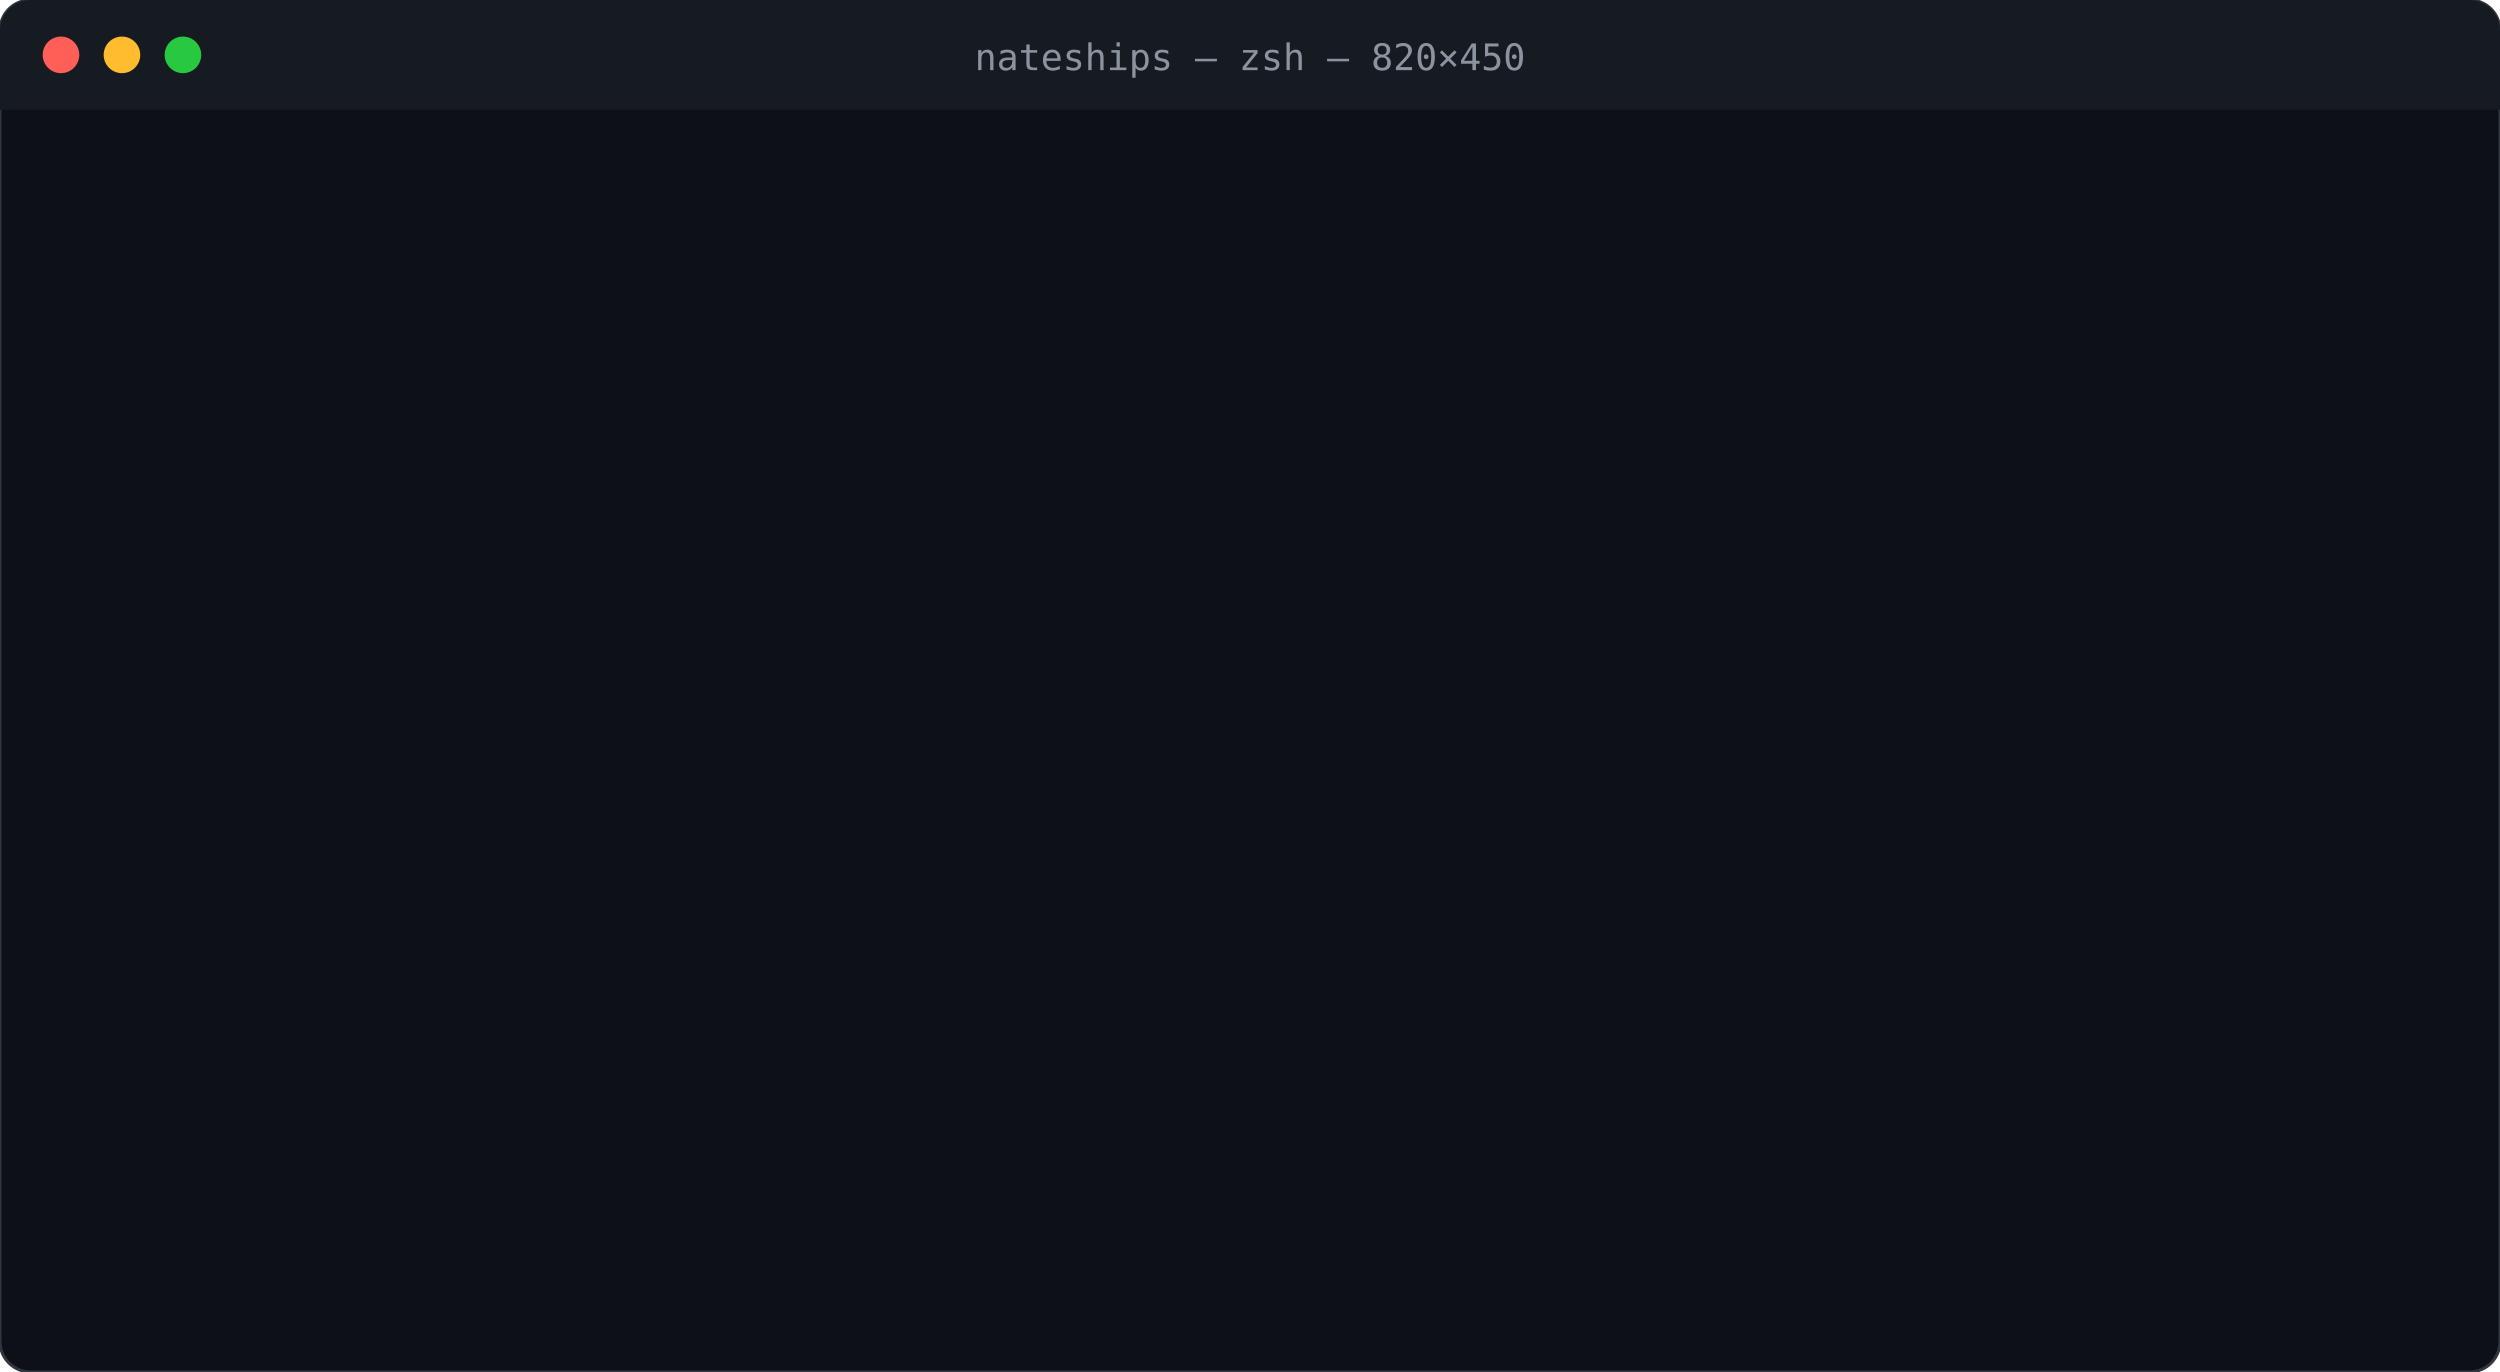
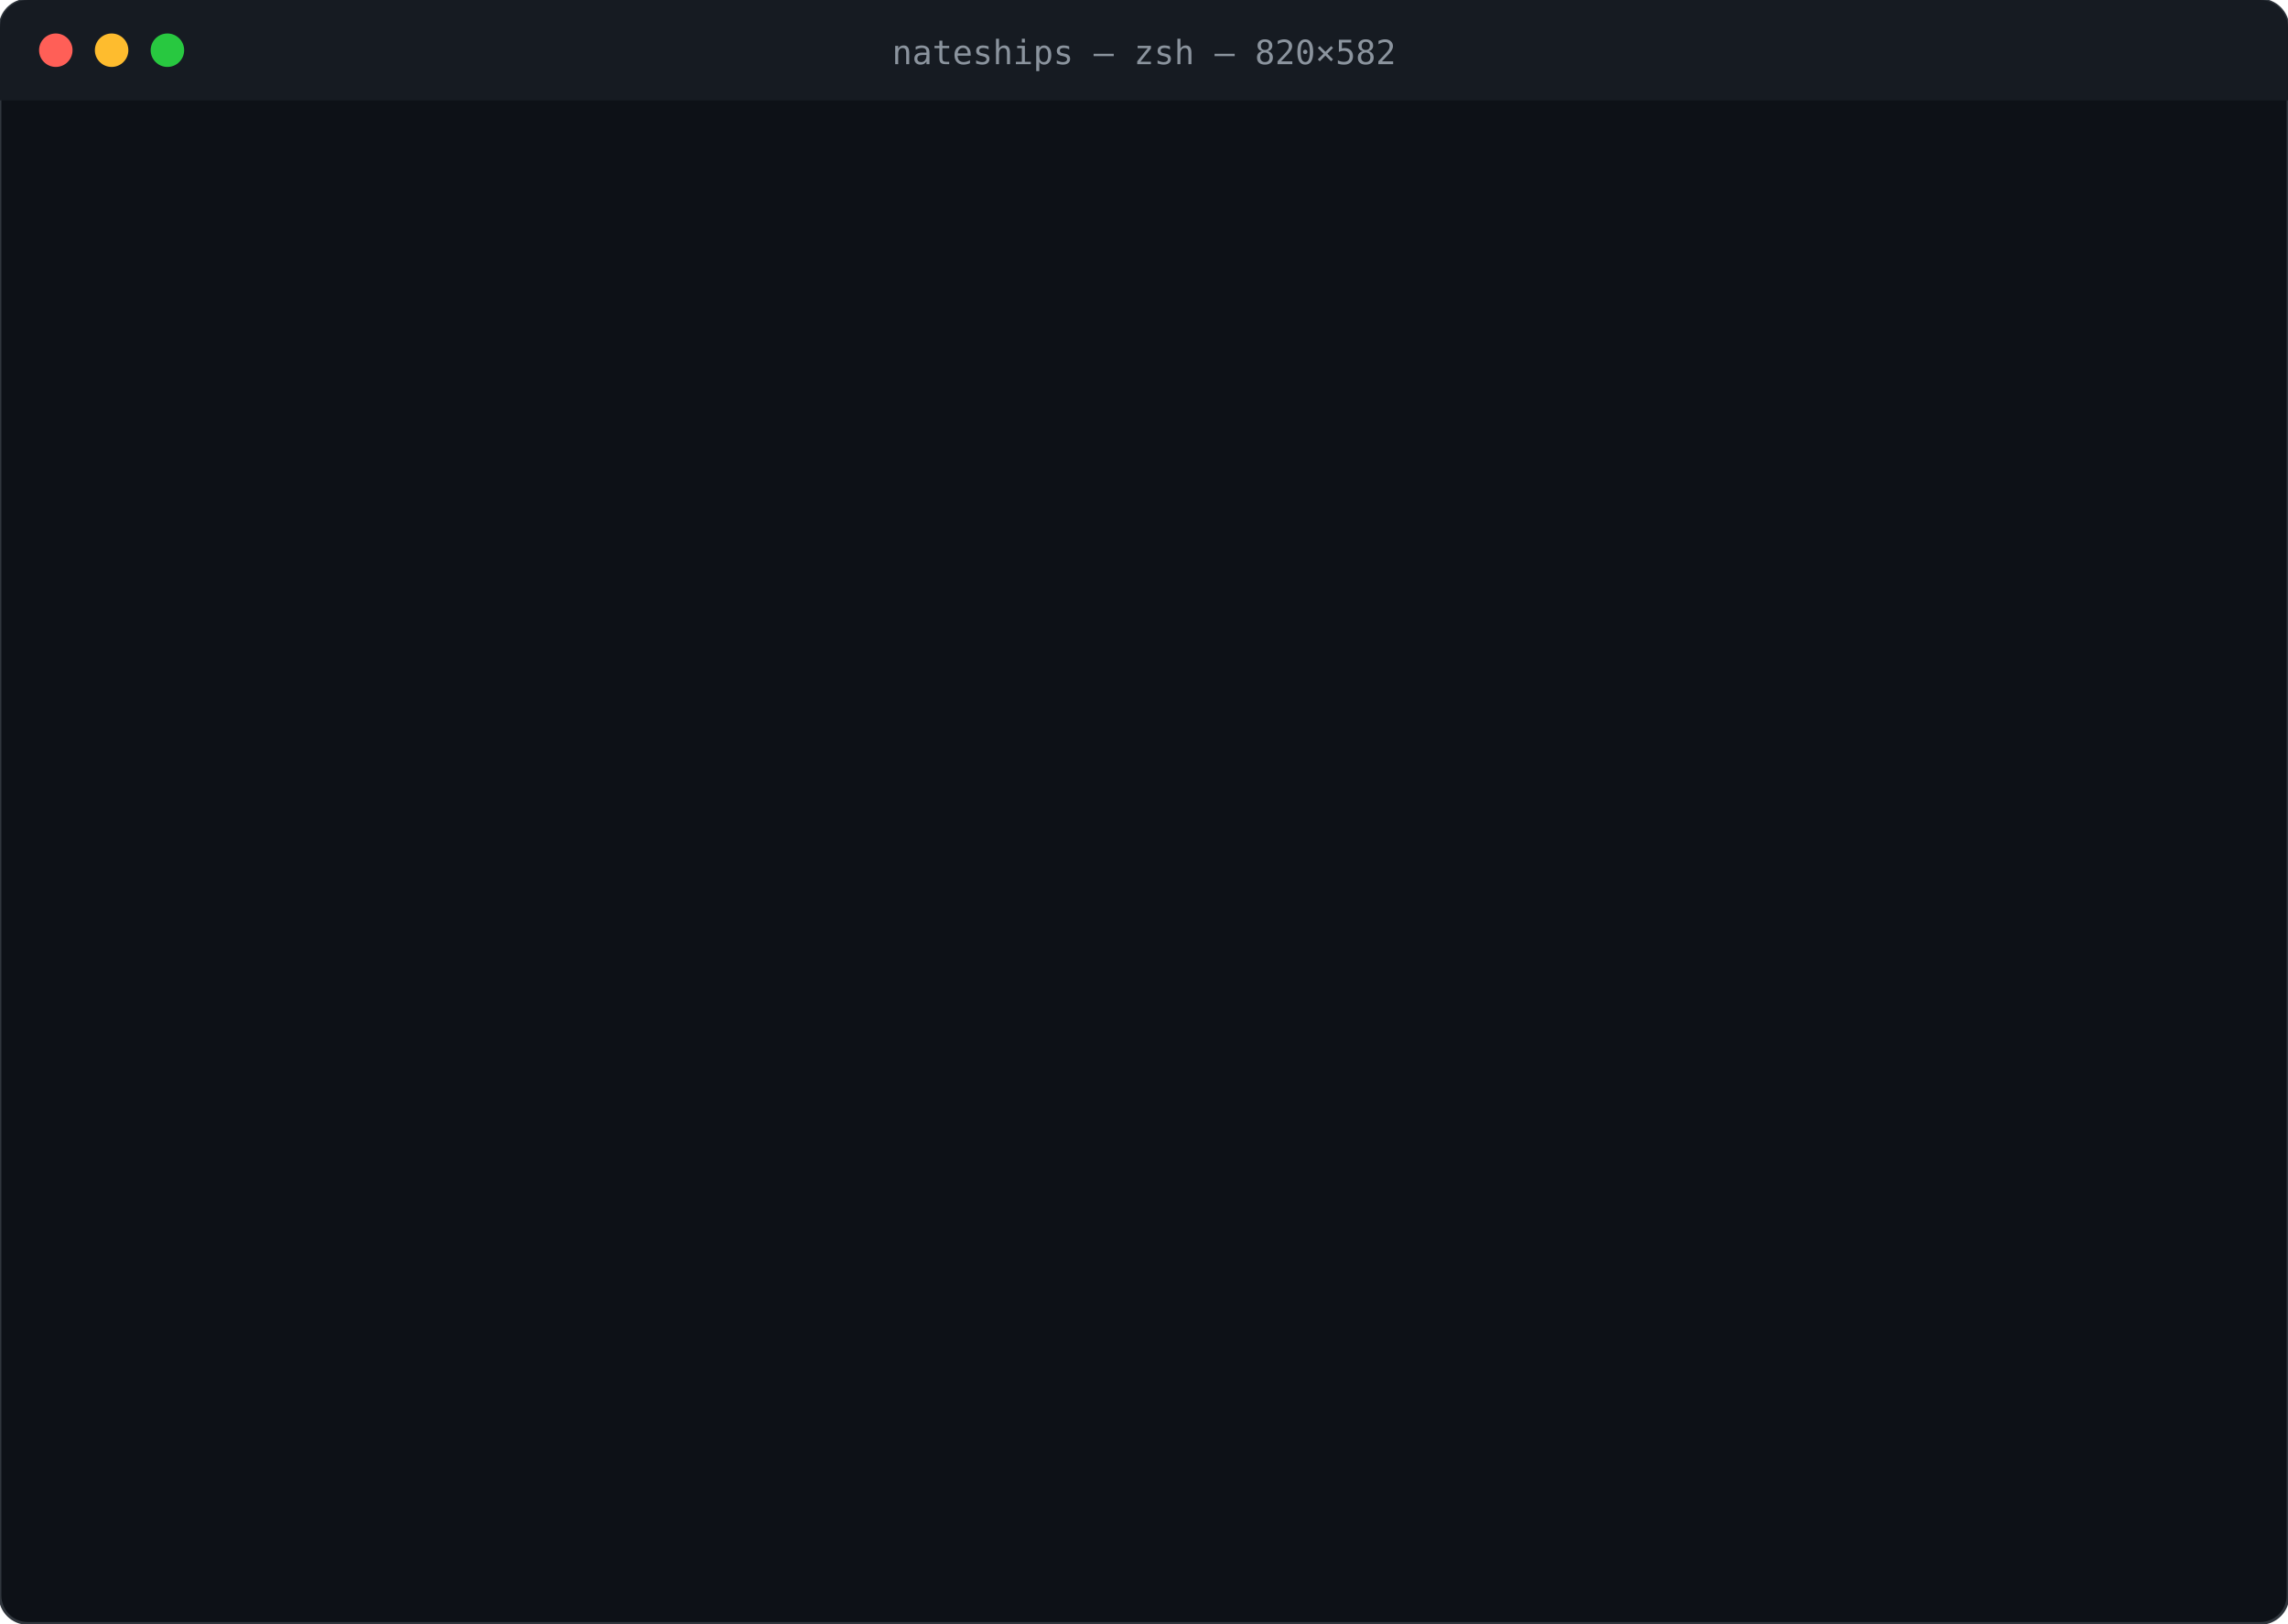
- <svg xmlns="http://www.w3.org/2000/svg" xml:space="preserve" width="820" height="450" viewBox="0 0 820 450" font-family="ui-monospace, SFMono-Regular, Menlo, Consolas, monospace" font-size="13.5">
+ <svg xmlns="http://www.w3.org/2000/svg" xml:space="preserve" width="820" height="582" viewBox="0 0 820 582" font-family="ui-monospace, SFMono-Regular, Menlo, Consolas, monospace" font-size="13.5">
  <style>
@keyframes show{to{opacity:1}}
@keyframes type{to{clip-path:inset(0 0 0 0)}}
@keyframes blink{50%{opacity:0}}
@keyframes grow{to{transform:scaleY(1)}}
.cursor{animation:blink 1s step-end infinite}
text{white-space:pre}
- .l0{animation:show 0s 0.40s forwards}.t0{animation:type 0.30s steps(6,end) 0.40s forwards}.l1{animation:show 0s 1.05s forwards}.l2{animation:show 0s 1.13s forwards}.t2{animation:type 1.62s steps(36,end) 1.13s forwards}.l3{animation:show 0s 3.10s forwards}.b3{transform-box:fill-box;transform-origin:bottom;transform:scaleY(0);animation:grow .5s cubic-bezier(.2,.7,.2,1) forwards}.l4{animation:show 0s 4.00s forwards}.l5{animation:show 0s 4.08s forwards}.l6{animation:show 0s 4.16s forwards}.t6{animation:type 1.08s steps(24,end) 4.16s forwards}.l7{animation:show 0s 5.59s forwards}.l8{animation:show 0s 5.67s forwards}.l9{animation:show 0s 5.75s forwards}.t9{animation:type 0.32s steps(7,end) 5.75s forwards}.l10{animation:show 0s 6.42s forwards}.l11{animation:show 0s 6.50s forwards}
+ .l0{animation:show 0s 0.40s forwards}.t0{animation:type 0.30s steps(6,end) 0.40s forwards}.l1_0{animation:show 0s 1.05s forwards}.l1_1{animation:show 0s 1.11s forwards}.l1_2{animation:show 0s 1.17s forwards}.l1_3{animation:show 0s 1.23s forwards}.l1_4{animation:show 0s 1.29s forwards}.l1_5{animation:show 0s 1.35s forwards}.l1_6{animation:show 0s 1.41s forwards}.l2{animation:show 0s 1.67s forwards}.t2{animation:type 1.62s steps(36,end) 1.67s forwards}.l3{animation:show 0s 3.64s forwards}.b3{transform-box:fill-box;transform-origin:bottom;transform:scaleY(0);animation:grow .5s cubic-bezier(.2,.7,.2,1) forwards}.l4{animation:show 0s 4.54s forwards}.l5{animation:show 0s 4.62s forwards}.l6{animation:show 0s 4.70s forwards}.t6{animation:type 1.08s steps(24,end) 4.70s forwards}.l7{animation:show 0s 6.13s forwards}.l8{animation:show 0s 6.21s forwards}.l9{animation:show 0s 6.29s forwards}.t9{animation:type 0.32s steps(7,end) 6.29s forwards}.l10{animation:show 0s 6.96s forwards}.l11{animation:show 0s 7.04s forwards}
</style>
-   <rect width="820" height="450" rx="10" fill="#0d1117" stroke="#30363d" />
+   <rect width="820" height="582" rx="10" fill="#0d1117" stroke="#30363d" />
  <path d="M0 10a10 10 0 0 1 10-10h800a10 10 0 0 1 10 10v26H0z" fill="#161b22" />
  <circle cx="20" cy="18" r="6" fill="#ff5f57" />
  <circle cx="40" cy="18" r="6" fill="#febc2e" />
  <circle cx="60" cy="18" r="6" fill="#28c840" />
-   <text x="410.0" y="23" text-anchor="middle" fill="#8b949e" font-size="12">nateships — zsh — 820×450</text>
+   <text x="410.0" y="23" text-anchor="middle" fill="#8b949e" font-size="12">nateships — zsh — 820×582</text>
  <g class="l0" opacity="0">
    <text x="20" y="72" fill="#7ee787">~ $</text>
    <text class="t0" x="52.6" y="72" fill="#e6edf3" style="clip-path:inset(0 100% 0 0)">whoami</text>
  </g>
-   <text class="l1" opacity="0" x="20" y="94" fill="#c9d1d9">Nate O'Farrell · Boston · @timescale · nate.cx</text>
+   <g class="l1_0" opacity="0">
+     <text x="20" y="94" fill="#7ee787">        |    |    |         </text>
+     <text x="264.5" y="94" fill="#e6edf3" font-weight="bold">nateships@github</text>
+   </g>
+   <g class="l1_1" opacity="0">
+     <text x="20" y="116" fill="#7ee787">       )_)  )_)  )_)        </text>
+     <text x="264.5" y="116" fill="#8b949e">────────────────</text>
+   </g>
+   <g class="l1_2" opacity="0">
+     <text x="20" y="138" fill="#7ee787">      )___))___))___)\      </text>
+     <text x="264.5" y="138" fill="#7ee787">Name</text>
+     <text x="346.0" y="138" fill="#c9d1d9">Nate O'Farrell</text>
+   </g>
+   <g class="l1_3" opacity="0">
+     <text x="20" y="160" fill="#7ee787">     )____)____)_____)\\    </text>
+     <text x="264.5" y="160" fill="#7ee787">Location</text>
+     <text x="346.0" y="160" fill="#c9d1d9">Boston</text>
+   </g>
+   <g class="l1_4" opacity="0">
+     <text x="20" y="182" fill="#7ee787">   _____|____|____|____\\\__ </text>
+     <text x="264.5" y="182" fill="#7ee787">Company</text>
+     <text x="346.0" y="182" fill="#c9d1d9">@timescale</text>
+   </g>
+   <g class="l1_5" opacity="0">
+     <text x="20" y="204" fill="#7ee787">   \                   /    </text>
+     <text x="264.5" y="204" fill="#7ee787">Site</text>
+     <text x="346.0" y="204" fill="#c9d1d9">nate.cx</text>
+   </g>
+   <g class="l1_6" opacity="0">
+     <text x="20" y="226" fill="#1f6feb"> ~~~~~~~~~~~~~~~~~~~~~~~~~~ </text>
+     <text x="264.5" y="226" fill="#7ee787">Uptime</text>
+     <text x="346.0" y="226" fill="#c9d1d9">5 years, 348 days</text>
+   </g>
  <g class="l2" opacity="0">
-     <text x="20" y="116" fill="#7ee787">~ $</text>
-     <text class="t2" x="52.6" y="116" fill="#e6edf3" style="clip-path:inset(0 100% 0 0)">git contributions --last=52w --graph</text>
+     <text x="20" y="248" fill="#7ee787">~ $</text>
+     <text class="t2" x="52.6" y="248" fill="#e6edf3" style="clip-path:inset(0 100% 0 0)">git contributions --last=52w --graph</text>
  </g>
  <g class="l3" opacity="0">
-     <line x1="20" y1="228.5" x2="800" y2="228.5" stroke="#30363d" />
-     <g class="b3" style="animation-delay:3.100s">
-       <rect x="20.0" y="209.8" width="13.0" height="17.6" rx="2" fill="#1f6feb" />
-     </g>
-     <g class="b3" style="animation-delay:3.115s">
-       <rect x="35.0" y="215.0" width="13.0" height="13.0" rx="2" fill="#1f6feb" />
-     </g>
-     <text x="35.0" y="241" fill="#8b949e" font-size="10">Oct</text>
-     <g class="b3" style="animation-delay:3.130s">
-       <rect x="50.1" y="215.0" width="13.0" height="12.2" rx="2" fill="#1f6feb" />
-     </g>
-     <g class="b3" style="animation-delay:3.145s">
-       <rect x="65.1" y="226.4" width="13.0" height="1.6" rx="2" fill="#2ea043" />
-       <rect x="65.1" y="216.9" width="13.0" height="7.5" rx="2" fill="#1f6feb" />
-     </g>
-     <g class="b3" style="animation-delay:3.160s">
-       <rect x="80.2" y="220.7" width="13.0" height="7.3" rx="2" fill="#2ea043" />
-       <rect x="80.2" y="213.8" width="13.0" height="4.9" rx="2" fill="#1f6feb" />
-     </g>
-     <g class="b3" style="animation-delay:3.175s">
-       <rect x="95.2" y="223.1" width="13.0" height="4.9" rx="2" fill="#2ea043" />
-       <rect x="95.2" y="219.3" width="13.0" height="1.8" rx="2" fill="#1f6feb" />
-     </g>
-     <text x="95.2" y="241" fill="#8b949e" font-size="10">Nov</text>
-     <g class="b3" style="animation-delay:3.190s">
-       <rect x="110.2" y="224.4" width="13.0" height="3.4" rx="2" fill="#1f6feb" />
-     </g>
-     <g class="b3" style="animation-delay:3.205s">
-       <rect x="125.3" y="227.0" width="13.0" height="1.0" rx="2" fill="#2ea043" />
-       <rect x="125.3" y="216.9" width="13.0" height="8.0" rx="2" fill="#1f6feb" />
-     </g>
-     <g class="b3" style="animation-delay:3.220s">
-       <rect x="140.3" y="226.7" width="13.0" height="1.3" rx="2" fill="#2ea043" />
-       <rect x="140.3" y="206.0" width="13.0" height="18.7" rx="2" fill="#1f6feb" />
-     </g>
-     <g class="b3" style="animation-delay:3.235s">
-       <rect x="155.3" y="213.0" width="13.0" height="14.8" rx="2" fill="#1f6feb" />
-     </g>
-     <g class="b3" style="animation-delay:3.250s">
-       <rect x="170.4" y="222.3" width="13.0" height="5.7" rx="2" fill="#1f6feb" />
-     </g>
-     <text x="170.4" y="241" fill="#8b949e" font-size="10">Dec</text>
-     <g class="b3" style="animation-delay:3.265s">
-       <rect x="185.4" y="217.1" width="13.0" height="10.4" rx="2" fill="#1f6feb" />
-     </g>
-     <g class="b3" style="animation-delay:3.280s">
-       <rect x="200.5" y="227.0" width="13.0" height="1.0" rx="2" fill="#2ea043" />
-       <rect x="200.5" y="215.6" width="13.0" height="9.3" rx="2" fill="#1f6feb" />
-     </g>
-     <g class="b3" style="animation-delay:3.295s">
-       <rect x="215.5" y="225.1" width="13.0" height="2.9" rx="2" fill="#1f6feb" />
-     </g>
-     <g class="b3" style="animation-delay:3.310s">
-       <rect x="230.5" y="217.9" width="13.0" height="10.1" rx="2" fill="#1f6feb" />
-     </g>
-     <text x="230.5" y="241" fill="#8b949e" font-size="10">Jan</text>
-     <g class="b3" style="animation-delay:3.325s">
-       <rect x="245.6" y="223.6" width="13.0" height="4.1" rx="2" fill="#1f6feb" />
-     </g>
-     <g class="b3" style="animation-delay:3.340s">
-       <rect x="260.6" y="223.1" width="13.0" height="4.4" rx="2" fill="#1f6feb" />
-     </g>
-     <g class="b3" style="animation-delay:3.355s">
-       <rect x="275.7" y="226.7" width="13.0" height="1.3" rx="2" fill="#1f6feb" />
-     </g>
-     <g class="b3" style="animation-delay:3.370s">
-       <rect x="290.7" y="226.7" width="13.0" height="1.3" rx="2" fill="#2ea043" />
-       <rect x="290.7" y="213.0" width="13.0" height="11.7" rx="2" fill="#1f6feb" />
-     </g>
-     <text x="290.7" y="241" fill="#8b949e" font-size="10">Feb</text>
-     <g class="b3" style="animation-delay:3.385s">
-       <rect x="305.7" y="222.0" width="13.0" height="5.2" rx="2" fill="#1f6feb" />
-     </g>
-     <g class="b3" style="animation-delay:3.400s">
-       <rect x="320.8" y="218.4" width="13.0" height="9.6" rx="2" fill="#1f6feb" />
-     </g>
-     <g class="b3" style="animation-delay:3.415s">
-       <rect x="335.8" y="226.2" width="13.0" height="1.3" rx="2" fill="#1f6feb" />
-     </g>
-     <g class="b3" style="animation-delay:3.430s">
-       <rect x="350.8" y="225.4" width="13.0" height="2.6" rx="2" fill="#2ea043" />
-       <rect x="350.8" y="214.3" width="13.0" height="9.1" rx="2" fill="#1f6feb" />
-     </g>
-     <text x="350.8" y="241" fill="#8b949e" font-size="10">Mar</text>
-     <g class="b3" style="animation-delay:3.445s">
-       <rect x="365.9" y="226.4" width="13.0" height="1.6" rx="2" fill="#2ea043" />
-       <rect x="365.9" y="171.8" width="13.0" height="52.6" rx="2" fill="#1f6feb" />
-     </g>
-     <g class="b3" style="animation-delay:3.460s">
-       <rect x="380.9" y="129.2" width="13.0" height="98.8" rx="2" fill="#1f6feb" />
-     </g>
-     <g class="b3" style="animation-delay:3.475s">
-       <rect x="396.0" y="221.3" width="13.0" height="6.7" rx="2" fill="#1f6feb" />
-     </g>
-     <g class="b3" style="animation-delay:3.490s">
-       <rect x="411.0" y="220.0" width="13.0" height="7.8" rx="2" fill="#1f6feb" />
-     </g>
-     <g class="b3" style="animation-delay:3.505s">
-       <rect x="426.0" y="223.3" width="13.0" height="4.7" rx="2" fill="#1f6feb" />
-     </g>
-     <text x="426.0" y="241" fill="#8b949e" font-size="10">Apr</text>
-     <g class="b3" style="animation-delay:3.520s">
-       <rect x="441.1" y="211.9" width="13.0" height="15.8" rx="2" fill="#1f6feb" />
-     </g>
-     <g class="b3" style="animation-delay:3.535s">
-       <rect x="456.1" y="216.3" width="13.0" height="11.7" rx="2" fill="#1f6feb" />
-     </g>
-     <g class="b3" style="animation-delay:3.550s">
-       <rect x="471.2" y="204.7" width="13.0" height="23.1" rx="2" fill="#1f6feb" />
-     </g>
-     <g class="b3" style="animation-delay:3.565s">
-       <rect x="486.2" y="178.2" width="13.0" height="49.8" rx="2" fill="#2ea043" />
-       <rect x="486.2" y="168.2" width="13.0" height="8.0" rx="2" fill="#1f6feb" />
-     </g>
-     <text x="486.2" y="241" fill="#8b949e" font-size="10">May</text>
-     <g class="b3" style="animation-delay:3.580s">
-       <rect x="501.2" y="225.4" width="13.0" height="1.8" rx="2" fill="#1f6feb" />
-     </g>
-     <g class="b3" style="animation-delay:3.595s">
-       <rect x="516.3" y="221.5" width="13.0" height="6.5" rx="2" fill="#2ea043" />
-       <rect x="516.3" y="215.9" width="13.0" height="3.6" rx="2" fill="#1f6feb" />
-     </g>
-     <g class="b3" style="animation-delay:3.610s">
-       <rect x="531.3" y="222.3" width="13.0" height="5.7" rx="2" fill="#2ea043" />
-       <rect x="531.3" y="216.7" width="13.0" height="3.6" rx="2" fill="#1f6feb" />
-     </g>
-     <g class="b3" style="animation-delay:3.625s">
-       <rect x="546.3" y="224.1" width="13.0" height="3.9" rx="2" fill="#2ea043" />
-       <rect x="546.3" y="167.4" width="13.0" height="54.7" rx="2" fill="#1f6feb" />
-     </g>
+     <line x1="20" y1="360.5" x2="800" y2="360.5" stroke="#30363d" />
    <g class="b3" style="animation-delay:3.640s">
-       <rect x="561.4" y="226.2" width="13.0" height="1.8" rx="2" fill="#2ea043" />
-       <rect x="561.4" y="222.1" width="13.0" height="2.1" rx="2" fill="#1f6feb" />
-     </g>
-     <text x="561.4" y="241" fill="#8b949e" font-size="10">Jun</text>
+       <rect x="20.0" y="341.8" width="13.0" height="17.6" rx="2" fill="#1f6feb" />
+     </g>
    <g class="b3" style="animation-delay:3.655s">
-       <rect x="576.4" y="205.7" width="13.0" height="22.0" rx="2" fill="#1f6feb" />
-     </g>
+       <rect x="35.0" y="347.0" width="13.0" height="13.0" rx="2" fill="#1f6feb" />
+     </g>
+     <text x="35.0" y="373" fill="#8b949e" font-size="10">Oct</text>
    <g class="b3" style="animation-delay:3.670s">
-       <rect x="591.5" y="221.0" width="13.0" height="6.7" rx="2" fill="#1f6feb" />
+       <rect x="50.1" y="359.0" width="13.0" height="1.0" rx="2" fill="#2ea043" />
+       <rect x="50.1" y="344.8" width="13.0" height="12.2" rx="2" fill="#1f6feb" />
    </g>
    <g class="b3" style="animation-delay:3.685s">
-       <rect x="606.5" y="226.7" width="13.0" height="1.3" rx="2" fill="#2ea043" />
-       <rect x="606.5" y="208.9" width="13.0" height="15.8" rx="2" fill="#1f6feb" />
+       <rect x="65.1" y="358.7" width="13.0" height="1.3" rx="2" fill="#2ea043" />
+       <rect x="65.1" y="349.2" width="13.0" height="7.5" rx="2" fill="#1f6feb" />
    </g>
    <g class="b3" style="animation-delay:3.700s">
-       <rect x="621.5" y="226.2" width="13.0" height="1.8" rx="2" fill="#2ea043" />
-       <rect x="621.5" y="196.7" width="13.0" height="27.5" rx="2" fill="#1f6feb" />
-     </g>
-     <text x="621.5" y="241" fill="#8b949e" font-size="10">Jul</text>
+       <rect x="80.2" y="352.7" width="13.0" height="7.3" rx="2" fill="#2ea043" />
+       <rect x="80.2" y="345.8" width="13.0" height="4.9" rx="2" fill="#1f6feb" />
+     </g>
    <g class="b3" style="animation-delay:3.715s">
-       <rect x="636.6" y="224.9" width="13.0" height="3.1" rx="2" fill="#2ea043" />
-       <rect x="636.6" y="196.4" width="13.0" height="26.5" rx="2" fill="#1f6feb" />
-     </g>
+       <rect x="95.2" y="355.1" width="13.0" height="4.9" rx="2" fill="#2ea043" />
+       <rect x="95.2" y="351.3" width="13.0" height="1.8" rx="2" fill="#1f6feb" />
+     </g>
+     <text x="95.2" y="373" fill="#8b949e" font-size="10">Nov</text>
    <g class="b3" style="animation-delay:3.730s">
-       <rect x="651.6" y="227.0" width="13.0" height="1.0" rx="2" fill="#2ea043" />
-       <rect x="651.6" y="197.7" width="13.0" height="27.2" rx="2" fill="#1f6feb" />
+       <rect x="110.2" y="356.4" width="13.0" height="3.4" rx="2" fill="#1f6feb" />
    </g>
    <g class="b3" style="animation-delay:3.745s">
-       <rect x="666.7" y="227.0" width="13.0" height="1.0" rx="2" fill="#2ea043" />
-       <rect x="666.7" y="183.5" width="13.0" height="41.5" rx="2" fill="#1f6feb" />
+       <rect x="125.3" y="359.0" width="13.0" height="1.0" rx="2" fill="#2ea043" />
+       <rect x="125.3" y="348.7" width="13.0" height="8.3" rx="2" fill="#1f6feb" />
    </g>
    <g class="b3" style="animation-delay:3.760s">
-       <rect x="681.7" y="203.4" width="13.0" height="24.6" rx="2" fill="#1f6feb" />
-     </g>
-     <text x="681.7" y="241" fill="#8b949e" font-size="10">Aug</text>
+       <rect x="140.3" y="358.7" width="13.0" height="1.3" rx="2" fill="#2ea043" />
+       <rect x="140.3" y="338.3" width="13.0" height="18.4" rx="2" fill="#1f6feb" />
+     </g>
    <g class="b3" style="animation-delay:3.775s">
-       <rect x="696.7" y="215.6" width="13.0" height="12.4" rx="2" fill="#1f6feb" />
+       <rect x="155.3" y="345.0" width="13.0" height="14.8" rx="2" fill="#1f6feb" />
    </g>
    <g class="b3" style="animation-delay:3.790s">
-       <rect x="711.8" y="183.7" width="13.0" height="44.3" rx="2" fill="#2ea043" />
-       <rect x="711.8" y="156.0" width="13.0" height="25.7" rx="2" fill="#1f6feb" />
-     </g>
+       <rect x="170.4" y="354.3" width="13.0" height="5.7" rx="2" fill="#1f6feb" />
+     </g>
+     <text x="170.4" y="373" fill="#8b949e" font-size="10">Dec</text>
    <g class="b3" style="animation-delay:3.805s">
-       <rect x="726.8" y="141.6" width="13.0" height="86.4" rx="2" fill="#2ea043" />
-       <rect x="726.8" y="127.7" width="13.0" height="11.9" rx="2" fill="#1f6feb" />
+       <rect x="185.4" y="349.1" width="13.0" height="10.4" rx="2" fill="#1f6feb" />
    </g>
    <g class="b3" style="animation-delay:3.820s">
-       <rect x="741.8" y="162.1" width="13.0" height="65.9" rx="2" fill="#2ea043" />
-       <rect x="741.8" y="140.2" width="13.0" height="20.0" rx="2" fill="#1f6feb" />
+       <rect x="200.5" y="359.0" width="13.0" height="1.0" rx="2" fill="#2ea043" />
+       <rect x="200.5" y="347.6" width="13.0" height="9.3" rx="2" fill="#1f6feb" />
    </g>
    <g class="b3" style="animation-delay:3.835s">
-       <rect x="756.9" y="153.8" width="13.0" height="74.2" rx="2" fill="#2ea043" />
-       <rect x="756.9" y="123.6" width="13.0" height="28.3" rx="2" fill="#1f6feb" />
-     </g>
-     <text x="756.9" y="241" fill="#8b949e" font-size="10">Sep</text>
+       <rect x="215.5" y="357.1" width="13.0" height="2.9" rx="2" fill="#1f6feb" />
+     </g>
    <g class="b3" style="animation-delay:3.850s">
-       <rect x="771.9" y="162.4" width="13.0" height="65.6" rx="2" fill="#2ea043" />
-       <rect x="771.9" y="122.0" width="13.0" height="38.4" rx="2" fill="#1f6feb" />
+       <rect x="230.5" y="349.9" width="13.0" height="10.1" rx="2" fill="#1f6feb" />
+     </g>
+     <text x="230.5" y="373" fill="#8b949e" font-size="10">Jan</text>
+     <g class="b3" style="animation-delay:3.865s">
+       <rect x="245.6" y="355.6" width="13.0" height="4.1" rx="2" fill="#1f6feb" />
+     </g>
+     <g class="b3" style="animation-delay:3.880s">
+       <rect x="260.6" y="355.1" width="13.0" height="4.4" rx="2" fill="#1f6feb" />
+     </g>
+     <g class="b3" style="animation-delay:3.895s">
+       <rect x="275.7" y="358.7" width="13.0" height="1.3" rx="2" fill="#1f6feb" />
+     </g>
+     <g class="b3" style="animation-delay:3.910s">
+       <rect x="290.7" y="358.7" width="13.0" height="1.3" rx="2" fill="#2ea043" />
+       <rect x="290.7" y="345.0" width="13.0" height="11.7" rx="2" fill="#1f6feb" />
+     </g>
+     <text x="290.7" y="373" fill="#8b949e" font-size="10">Feb</text>
+     <g class="b3" style="animation-delay:3.925s">
+       <rect x="305.7" y="354.0" width="13.0" height="5.2" rx="2" fill="#1f6feb" />
+     </g>
+     <g class="b3" style="animation-delay:3.940s">
+       <rect x="320.8" y="350.4" width="13.0" height="9.6" rx="2" fill="#1f6feb" />
+     </g>
+     <g class="b3" style="animation-delay:3.955s">
+       <rect x="335.8" y="358.2" width="13.0" height="1.3" rx="2" fill="#1f6feb" />
+     </g>
+     <g class="b3" style="animation-delay:3.970s">
+       <rect x="350.8" y="357.4" width="13.0" height="2.6" rx="2" fill="#2ea043" />
+       <rect x="350.8" y="346.3" width="13.0" height="9.1" rx="2" fill="#1f6feb" />
+     </g>
+     <text x="350.8" y="373" fill="#8b949e" font-size="10">Mar</text>
+     <g class="b3" style="animation-delay:3.985s">
+       <rect x="365.9" y="358.4" width="13.0" height="1.6" rx="2" fill="#2ea043" />
+       <rect x="365.9" y="303.8" width="13.0" height="52.6" rx="2" fill="#1f6feb" />
+     </g>
+     <g class="b3" style="animation-delay:4.000s">
+       <rect x="380.9" y="260.7" width="13.0" height="99.3" rx="2" fill="#1f6feb" />
+     </g>
+     <g class="b3" style="animation-delay:4.015s">
+       <rect x="396.0" y="353.8" width="13.0" height="6.2" rx="2" fill="#1f6feb" />
+     </g>
+     <g class="b3" style="animation-delay:4.030s">
+       <rect x="411.0" y="351.4" width="13.0" height="8.3" rx="2" fill="#1f6feb" />
+     </g>
+     <g class="b3" style="animation-delay:4.045s">
+       <rect x="426.0" y="355.9" width="13.0" height="4.1" rx="2" fill="#1f6feb" />
+     </g>
+     <text x="426.0" y="373" fill="#8b949e" font-size="10">Apr</text>
+     <g class="b3" style="animation-delay:4.060s">
+       <rect x="441.1" y="343.9" width="13.0" height="15.8" rx="2" fill="#1f6feb" />
+     </g>
+     <g class="b3" style="animation-delay:4.075s">
+       <rect x="456.1" y="347.8" width="13.0" height="12.2" rx="2" fill="#1f6feb" />
+     </g>
+     <g class="b3" style="animation-delay:4.090s">
+       <rect x="471.2" y="337.2" width="13.0" height="22.6" rx="2" fill="#1f6feb" />
+     </g>
+     <g class="b3" style="animation-delay:4.105s">
+       <rect x="486.2" y="310.2" width="13.0" height="49.8" rx="2" fill="#2ea043" />
+       <rect x="486.2" y="300.2" width="13.0" height="8.0" rx="2" fill="#1f6feb" />
+     </g>
+     <text x="486.2" y="373" fill="#8b949e" font-size="10">May</text>
+     <g class="b3" style="animation-delay:4.120s">
+       <rect x="501.2" y="357.4" width="13.0" height="1.8" rx="2" fill="#1f6feb" />
+     </g>
+     <g class="b3" style="animation-delay:4.135s">
+       <rect x="516.3" y="353.5" width="13.0" height="6.5" rx="2" fill="#2ea043" />
+       <rect x="516.3" y="347.9" width="13.0" height="3.6" rx="2" fill="#1f6feb" />
+     </g>
+     <g class="b3" style="animation-delay:4.150s">
+       <rect x="531.3" y="354.3" width="13.0" height="5.7" rx="2" fill="#2ea043" />
+       <rect x="531.3" y="348.7" width="13.0" height="3.6" rx="2" fill="#1f6feb" />
+     </g>
+     <g class="b3" style="animation-delay:4.165s">
+       <rect x="546.3" y="356.1" width="13.0" height="3.9" rx="2" fill="#2ea043" />
+       <rect x="546.3" y="299.4" width="13.0" height="54.7" rx="2" fill="#1f6feb" />
+     </g>
+     <g class="b3" style="animation-delay:4.180s">
+       <rect x="561.4" y="358.2" width="13.0" height="1.8" rx="2" fill="#2ea043" />
+       <rect x="561.4" y="354.1" width="13.0" height="2.1" rx="2" fill="#1f6feb" />
+     </g>
+     <text x="561.4" y="373" fill="#8b949e" font-size="10">Jun</text>
+     <g class="b3" style="animation-delay:4.195s">
+       <rect x="576.4" y="337.7" width="13.0" height="22.0" rx="2" fill="#1f6feb" />
+     </g>
+     <g class="b3" style="animation-delay:4.210s">
+       <rect x="591.5" y="353.0" width="13.0" height="6.7" rx="2" fill="#1f6feb" />
+     </g>
+     <g class="b3" style="animation-delay:4.225s">
+       <rect x="606.5" y="358.7" width="13.0" height="1.3" rx="2" fill="#2ea043" />
+       <rect x="606.5" y="340.9" width="13.0" height="15.8" rx="2" fill="#1f6feb" />
+     </g>
+     <g class="b3" style="animation-delay:4.240s">
+       <rect x="621.5" y="358.2" width="13.0" height="1.8" rx="2" fill="#2ea043" />
+       <rect x="621.5" y="328.7" width="13.0" height="27.5" rx="2" fill="#1f6feb" />
+     </g>
+     <text x="621.5" y="373" fill="#8b949e" font-size="10">Jul</text>
+     <g class="b3" style="animation-delay:4.255s">
+       <rect x="636.6" y="356.9" width="13.0" height="3.1" rx="2" fill="#2ea043" />
+       <rect x="636.6" y="328.4" width="13.0" height="26.5" rx="2" fill="#1f6feb" />
+     </g>
+     <g class="b3" style="animation-delay:4.270s">
+       <rect x="651.6" y="359.0" width="13.0" height="1.0" rx="2" fill="#2ea043" />
+       <rect x="651.6" y="329.7" width="13.0" height="27.2" rx="2" fill="#1f6feb" />
+     </g>
+     <g class="b3" style="animation-delay:4.285s">
+       <rect x="666.7" y="359.0" width="13.0" height="1.0" rx="2" fill="#2ea043" />
+       <rect x="666.7" y="315.5" width="13.0" height="41.5" rx="2" fill="#1f6feb" />
+     </g>
+     <g class="b3" style="animation-delay:4.300s">
+       <rect x="681.7" y="335.4" width="13.0" height="24.6" rx="2" fill="#1f6feb" />
+     </g>
+     <text x="681.7" y="373" fill="#8b949e" font-size="10">Aug</text>
+     <g class="b3" style="animation-delay:4.315s">
+       <rect x="696.7" y="347.6" width="13.0" height="12.4" rx="2" fill="#1f6feb" />
+     </g>
+     <g class="b3" style="animation-delay:4.330s">
+       <rect x="711.8" y="315.7" width="13.0" height="44.3" rx="2" fill="#2ea043" />
+       <rect x="711.8" y="288.2" width="13.0" height="25.4" rx="2" fill="#1f6feb" />
+     </g>
+     <g class="b3" style="animation-delay:4.345s">
+       <rect x="726.8" y="273.6" width="13.0" height="86.4" rx="2" fill="#2ea043" />
+       <rect x="726.8" y="259.7" width="13.0" height="11.9" rx="2" fill="#1f6feb" />
+     </g>
+     <g class="b3" style="animation-delay:4.360s">
+       <rect x="741.8" y="294.1" width="13.0" height="65.9" rx="2" fill="#2ea043" />
+       <rect x="741.8" y="272.2" width="13.0" height="20.0" rx="2" fill="#1f6feb" />
+     </g>
+     <g class="b3" style="animation-delay:4.375s">
+       <rect x="756.9" y="285.8" width="13.0" height="74.2" rx="2" fill="#2ea043" />
+       <rect x="756.9" y="255.6" width="13.0" height="28.3" rx="2" fill="#1f6feb" />
+     </g>
+     <text x="756.9" y="373" fill="#8b949e" font-size="10">Sep</text>
+     <g class="b3" style="animation-delay:4.390s">
+       <rect x="771.9" y="294.4" width="13.0" height="65.6" rx="2" fill="#2ea043" />
+       <rect x="771.9" y="254.0" width="13.0" height="38.4" rx="2" fill="#1f6feb" />
    </g>
  </g>
  <g class="l4" opacity="0">
-     <rect x="20.0" y="260" width="9" height="9" rx="2" fill="#2ea043" />
-     <text x="36.3" y="270" fill="#c9d1d9">public 1,707</text>
-     <text x="142.2" y="270" fill="#8b949e">·</text>
-     <rect x="158.6" y="260" width="9" height="9" rx="2" fill="#1f6feb" />
-     <text x="174.9" y="270" fill="#c9d1d9">private 3,249</text>
-     <text x="289.0" y="270" fill="#8b949e">·</text>
-     <text x="305.3" y="270" fill="#c9d1d9">4,956 total</text>
-   </g>
-   <text class="l5" opacity="0" x="20" y="292" fill="#c9d1d9">streak 46 days · longest 46 days</text>
+     <rect x="20.0" y="392" width="9" height="9" rx="2" fill="#2ea043" />
+     <text x="36.3" y="402" fill="#c9d1d9">public 1,707</text>
+     <text x="142.2" y="402" fill="#8b949e">·</text>
+     <rect x="158.6" y="392" width="9" height="9" rx="2" fill="#1f6feb" />
+     <text x="174.9" y="402" fill="#c9d1d9">private 3,248</text>
+     <text x="289.0" y="402" fill="#8b949e">·</text>
+     <text x="305.3" y="402" fill="#c9d1d9">4,955 total</text>
+   </g>
+   <text class="l5" opacity="0" x="20" y="424" fill="#c9d1d9">streak 46 days · longest 46 days</text>
  <g class="l6" opacity="0">
-     <text x="20" y="314" fill="#7ee787">~ $</text>
-     <text class="t6" x="52.6" y="314" fill="#e6edf3" style="clip-path:inset(0 100% 0 0)">gh release list --latest</text>
-   </g>
-   <text class="l7" opacity="0" x="20" y="336" fill="#c9d1d9">rolle     v0.11.1   2026-09-19</text>
-   <text class="l8" opacity="0" x="20" y="358" fill="#c9d1d9">sleepbar  v1.2.0    2026-09-13</text>
+     <text x="20" y="446" fill="#7ee787">~ $</text>
+     <text class="t6" x="52.6" y="446" fill="#e6edf3" style="clip-path:inset(0 100% 0 0)">gh release list --latest</text>
+   </g>
+   <text class="l7" opacity="0" x="20" y="468" fill="#c9d1d9">rolle     v0.11.1   2026-09-19</text>
+   <text class="l8" opacity="0" x="20" y="490" fill="#c9d1d9">sleepbar  v1.2.0    2026-09-13</text>
  <g class="l9" opacity="0">
-     <text x="20" y="380" fill="#7ee787">~ $</text>
-     <text class="t9" x="52.6" y="380" fill="#e6edf3" style="clip-path:inset(0 100% 0 0)">date -u</text>
-   </g>
-   <text class="l10" opacity="0" x="20" y="402" fill="#c9d1d9">2026-09-20 00:07 UTC · this file rebuilds itself every 6 hours</text>
+     <text x="20" y="512" fill="#7ee787">~ $</text>
+     <text class="t9" x="52.6" y="512" fill="#e6edf3" style="clip-path:inset(0 100% 0 0)">date -u</text>
+   </g>
+   <text class="l10" opacity="0" x="20" y="534" fill="#c9d1d9">2026-09-20 00:09 UTC · this file rebuilds itself every 6 hours</text>
  <g class="l11" opacity="0">
-     <text x="20" y="424" fill="#7ee787">~ $</text>
-     <rect class="cursor" x="52.6" y="411" width="8" height="16" fill="#e6edf3" />
+     <text x="20" y="556" fill="#7ee787">~ $</text>
+     <rect class="cursor" x="52.6" y="543" width="8" height="16" fill="#e6edf3" />
  </g>
</svg>
